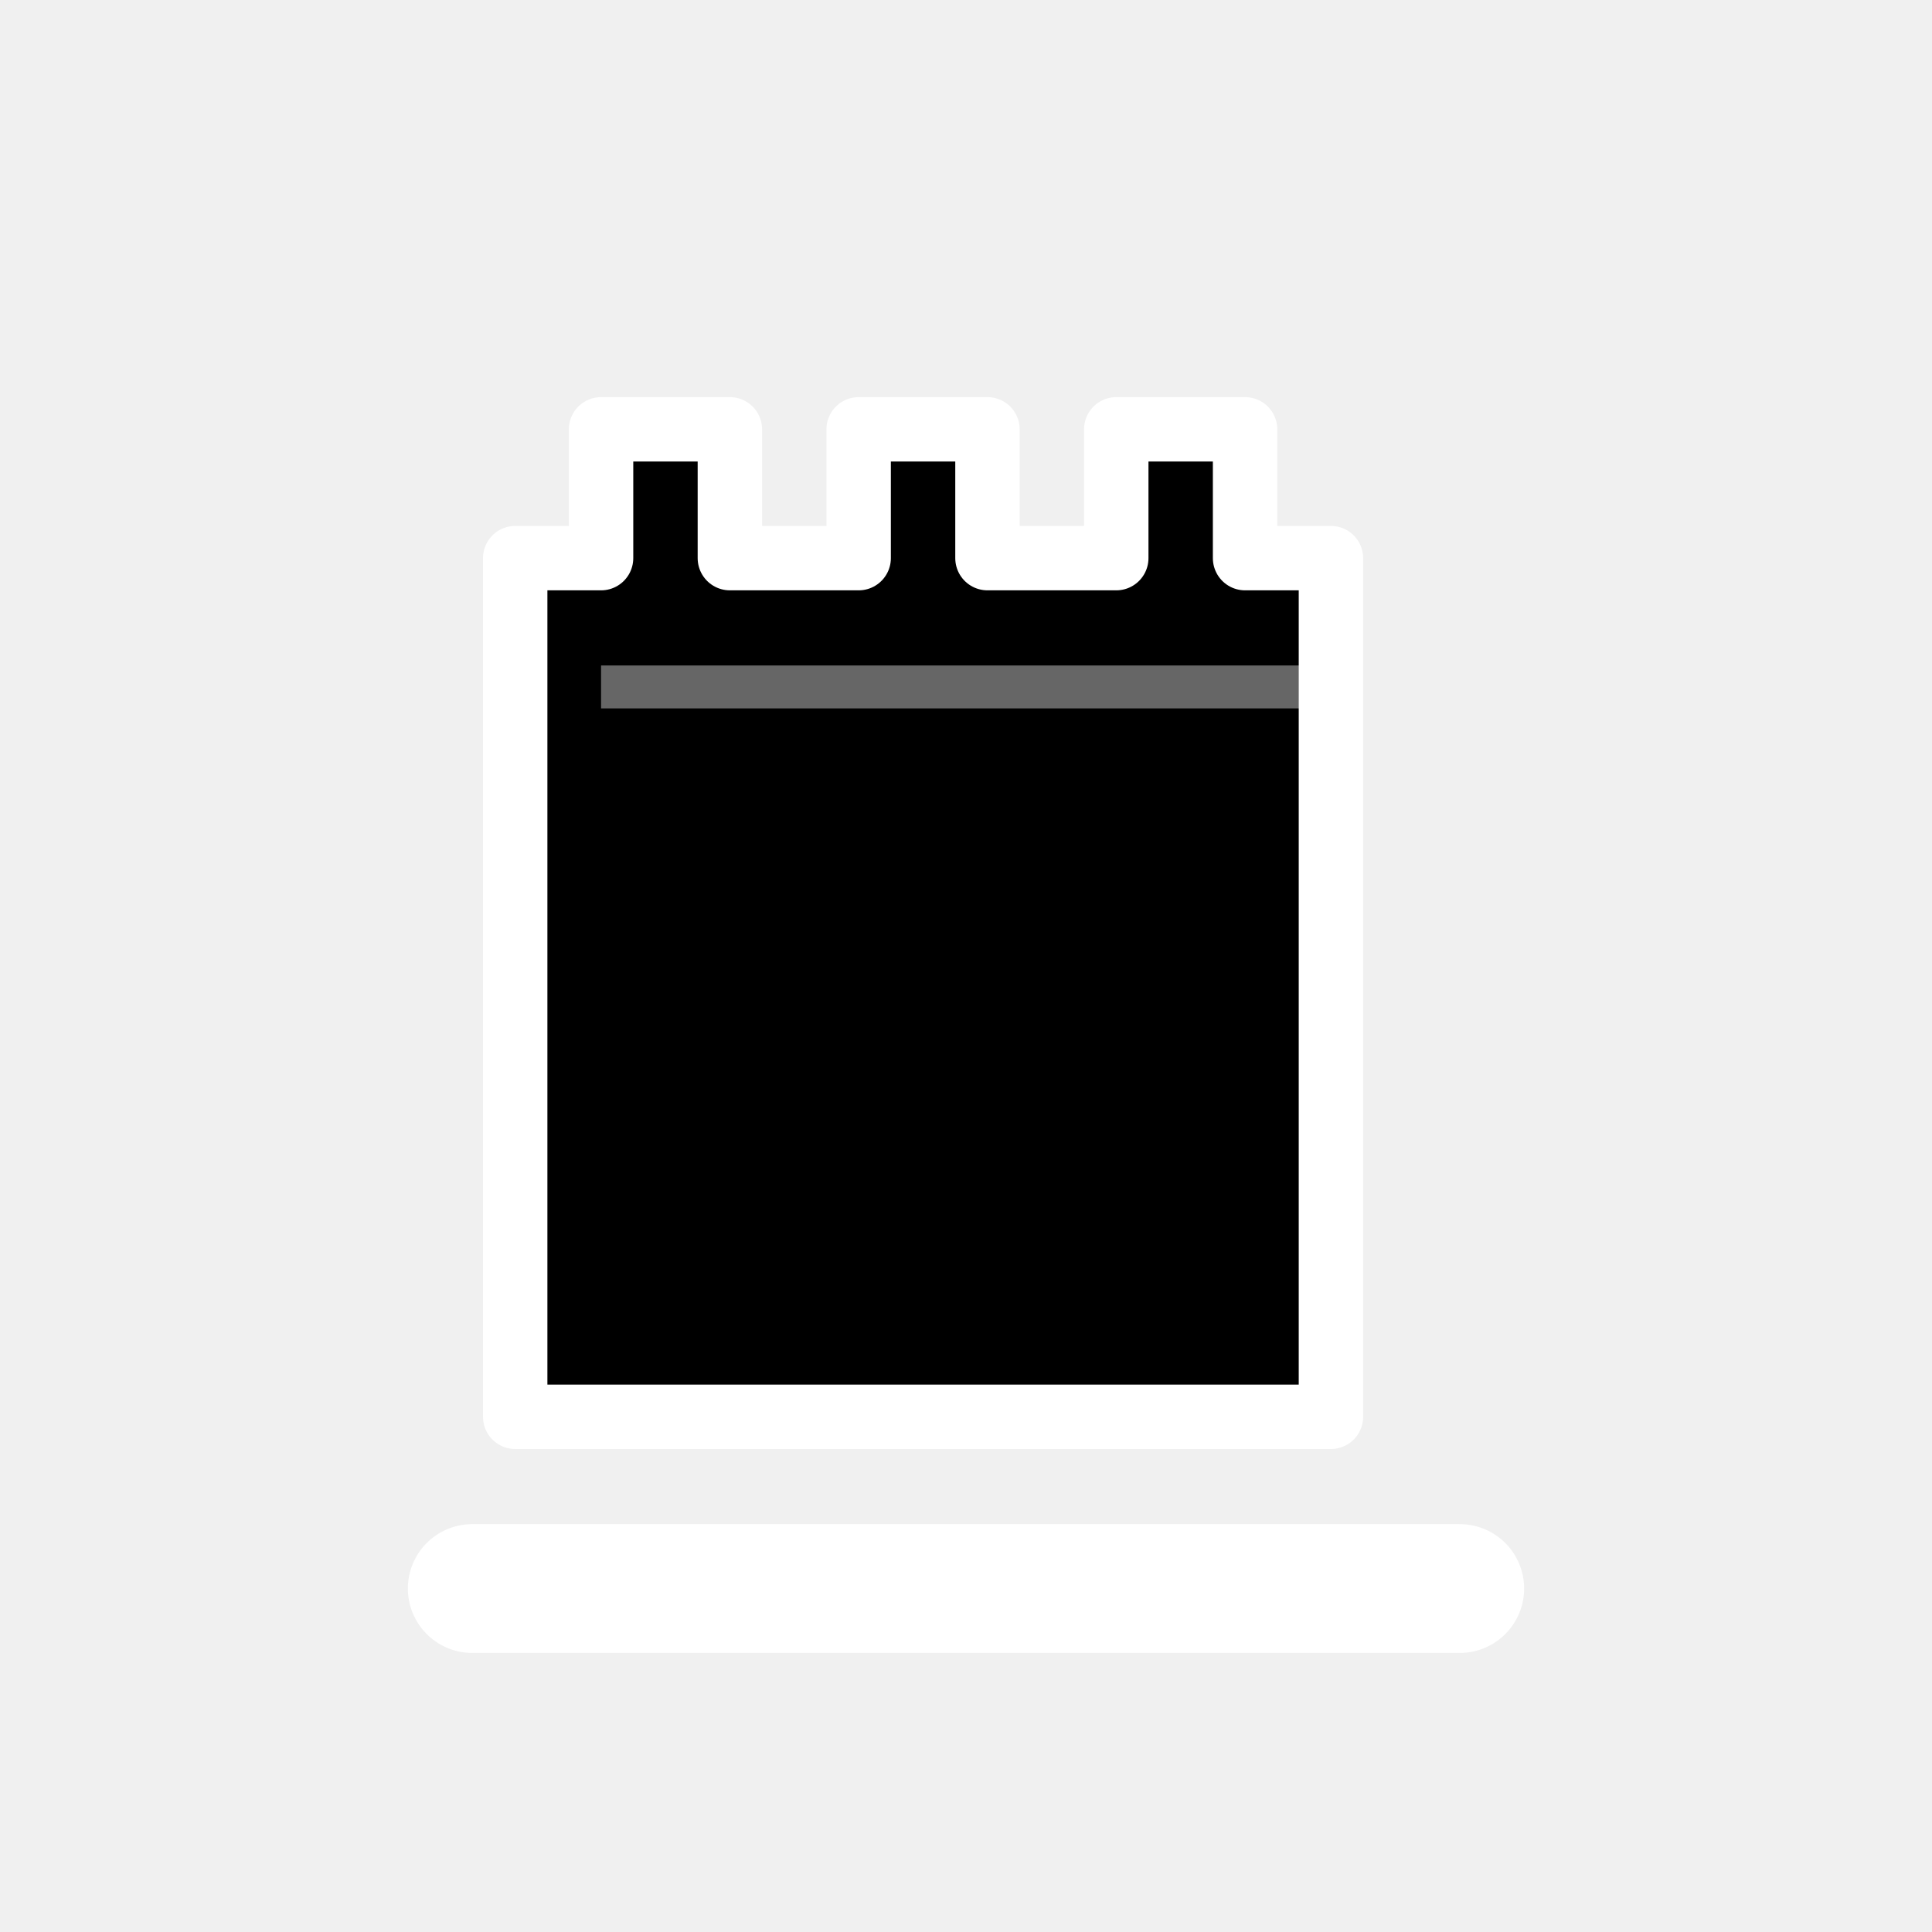
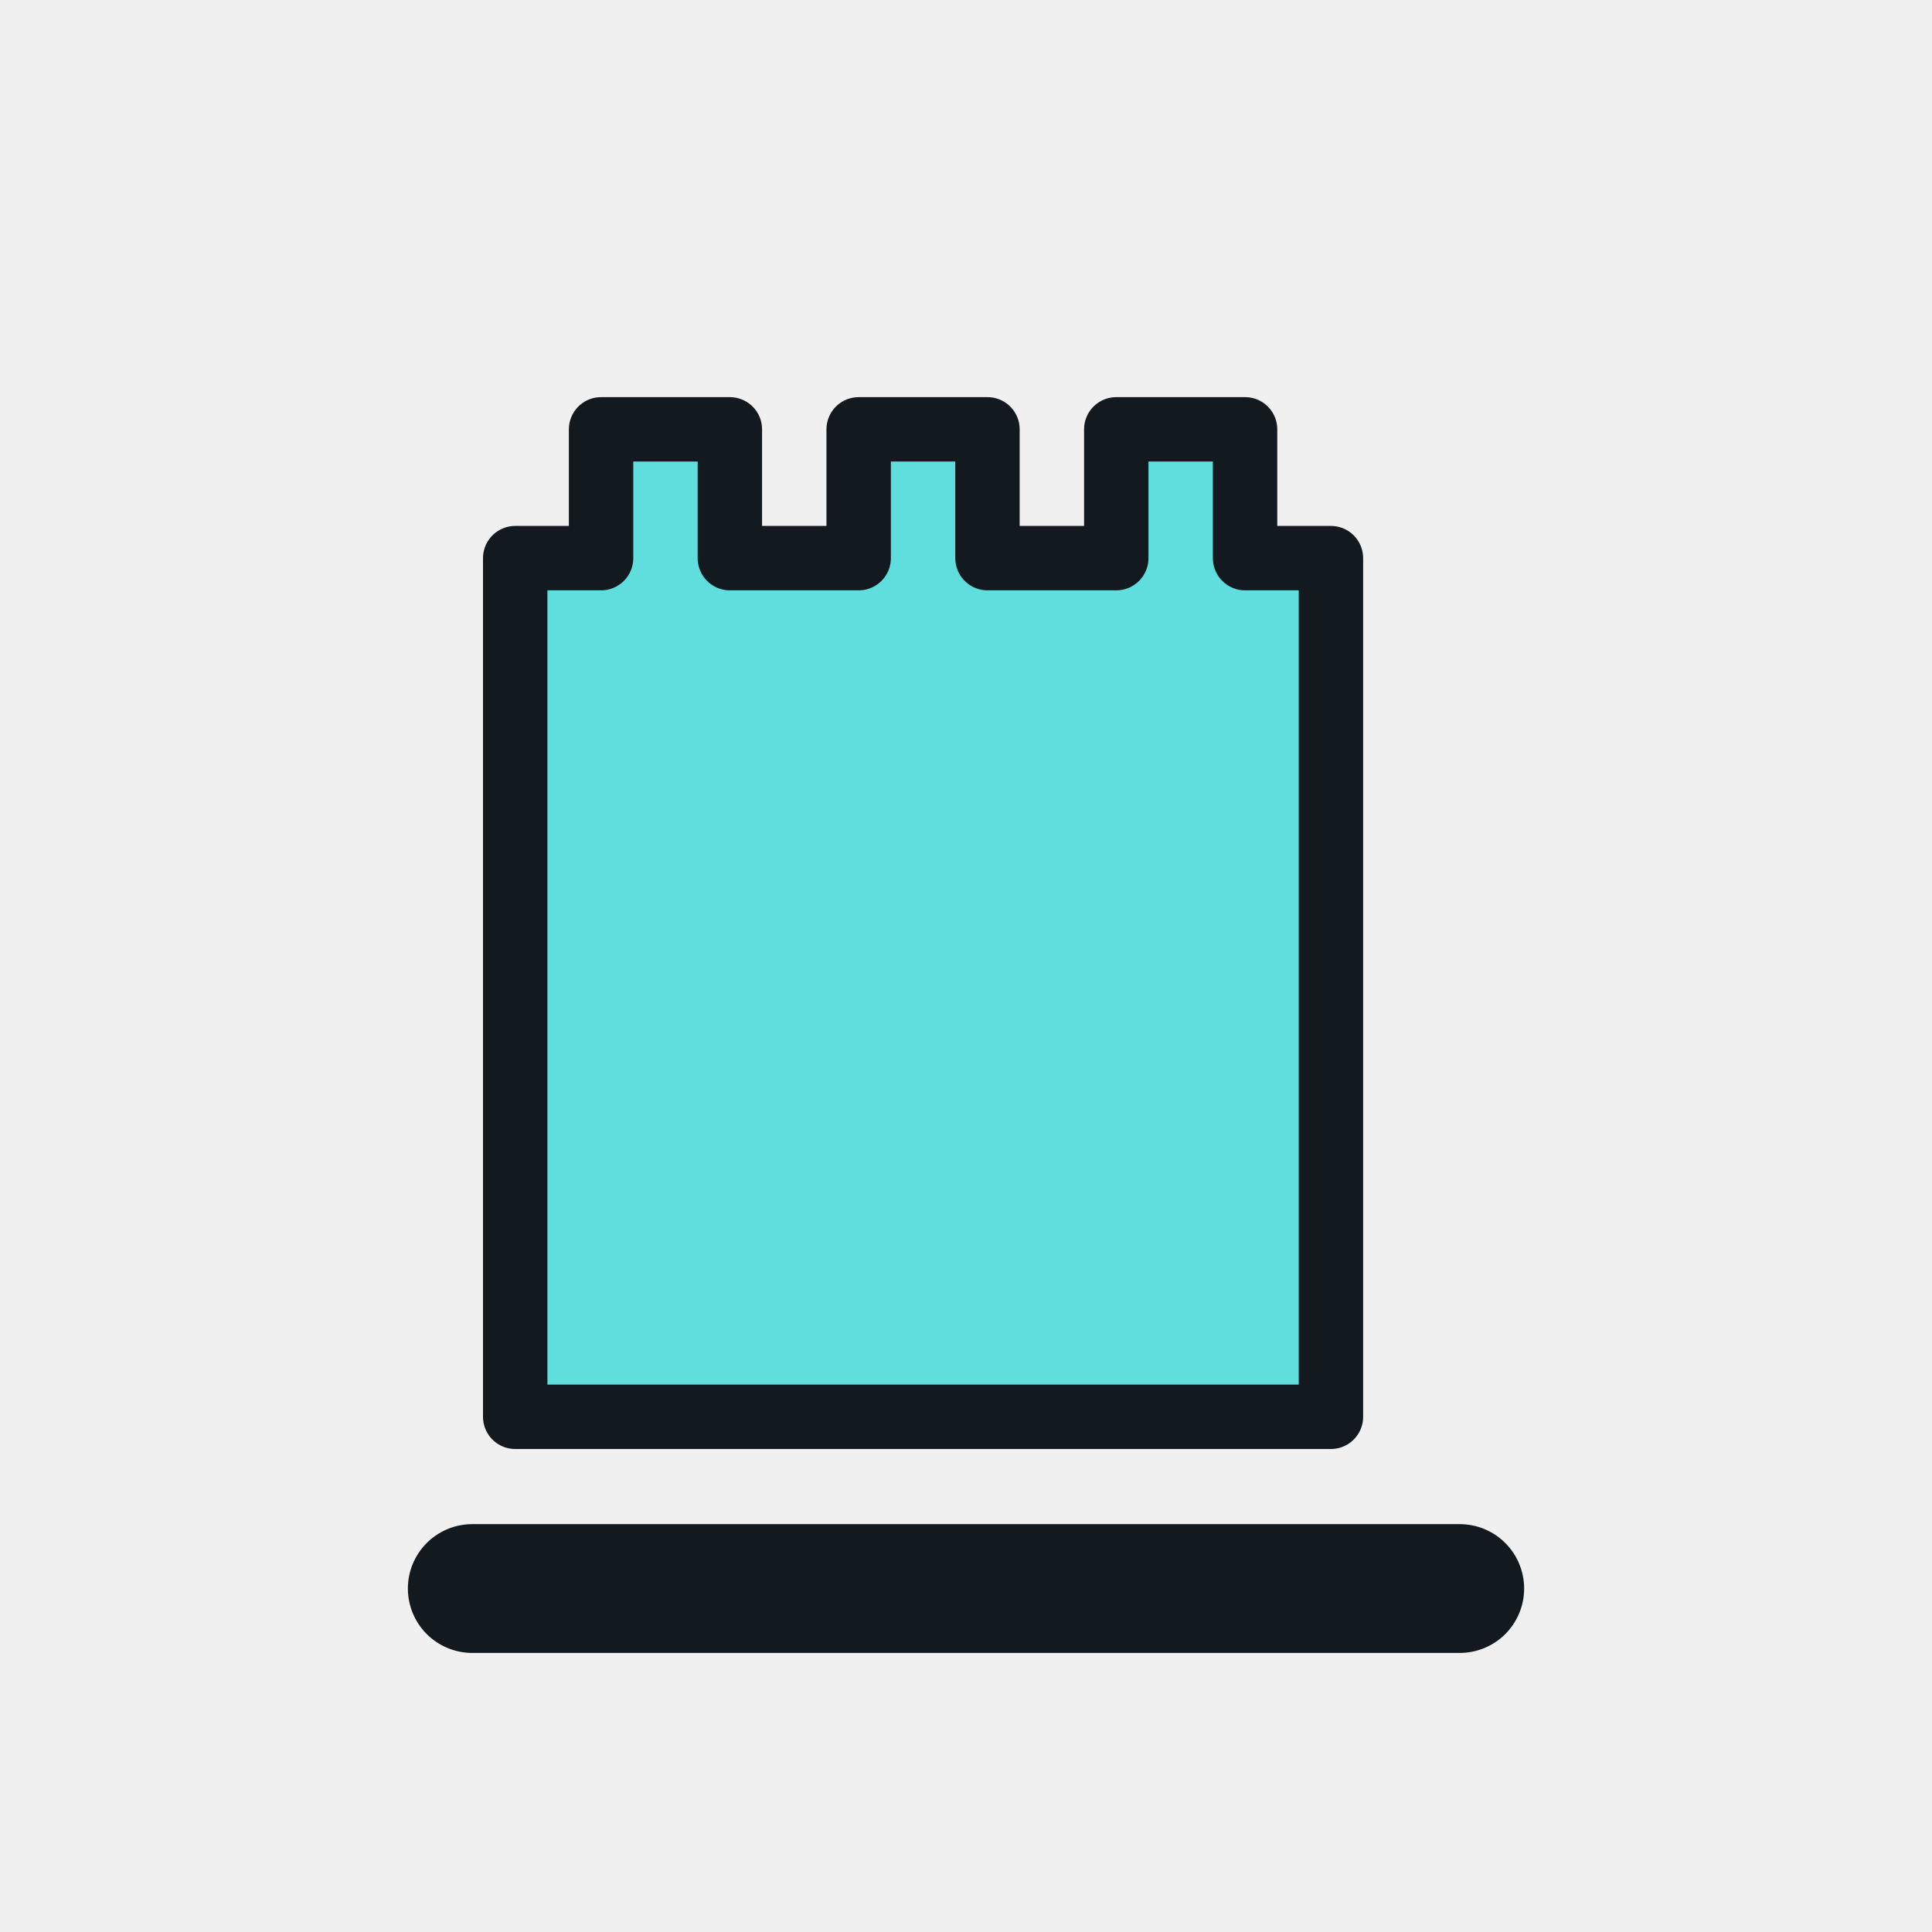
<svg xmlns="http://www.w3.org/2000/svg" viewBox="0 0 45 45">
-   <path d="M12 33V13h2v-3h3v3h3v-3h3v3h3v-3h3v3h2v20H12z" fill="#000" stroke="#FFF" stroke-width="1.5" stroke-linejoin="round" />
-   <path d="M11 37h23" fill="none" stroke="#FFF" stroke-width="3" stroke-linecap="round" />
-   <path d="M14 33h17M14 16h17" fill="none" stroke="#FFF" stroke-width="1" opacity=".4" />
+   <g fill="#60dede" stroke="#121a1f" stroke-width="1.5" stroke-linecap="round" stroke-linejoin="round">
+     <path d="M12 33V13h2v-3h3v3h3v-3h3v3h3v-3h3v3h2v20H12z" />
+     <path d="M11 37h23" stroke-width="3" />
+   </g>
</svg>
